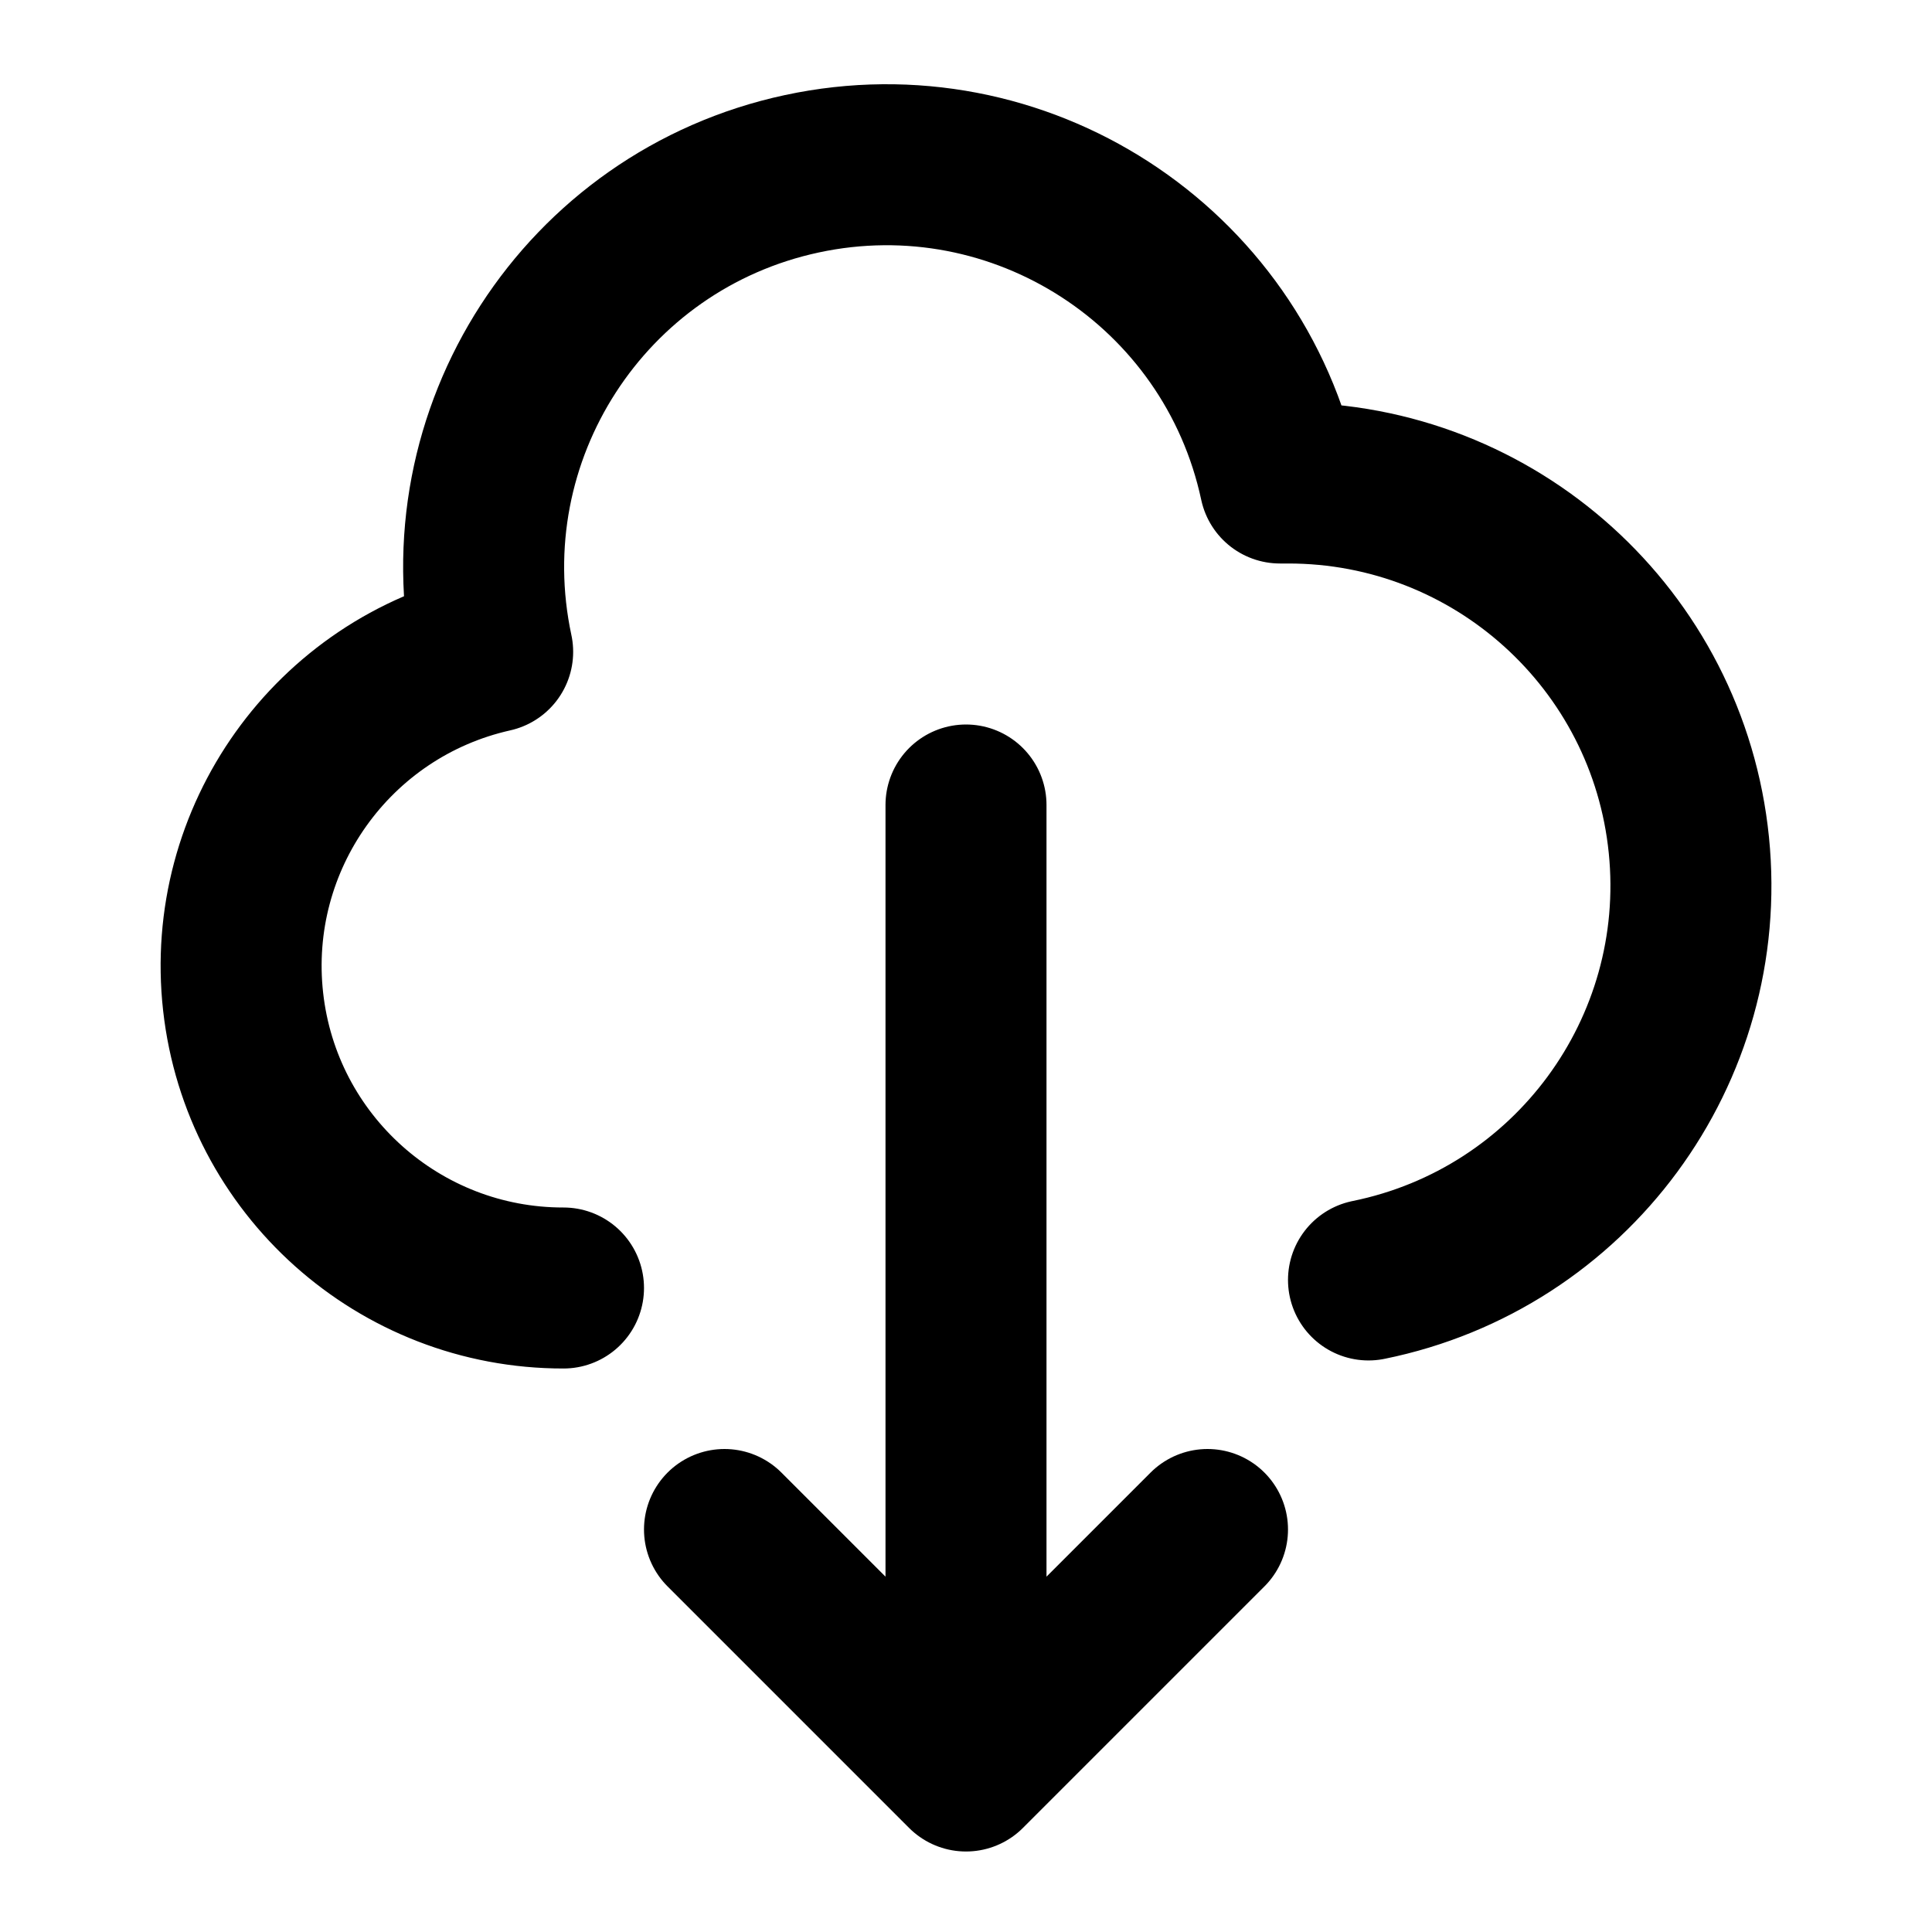
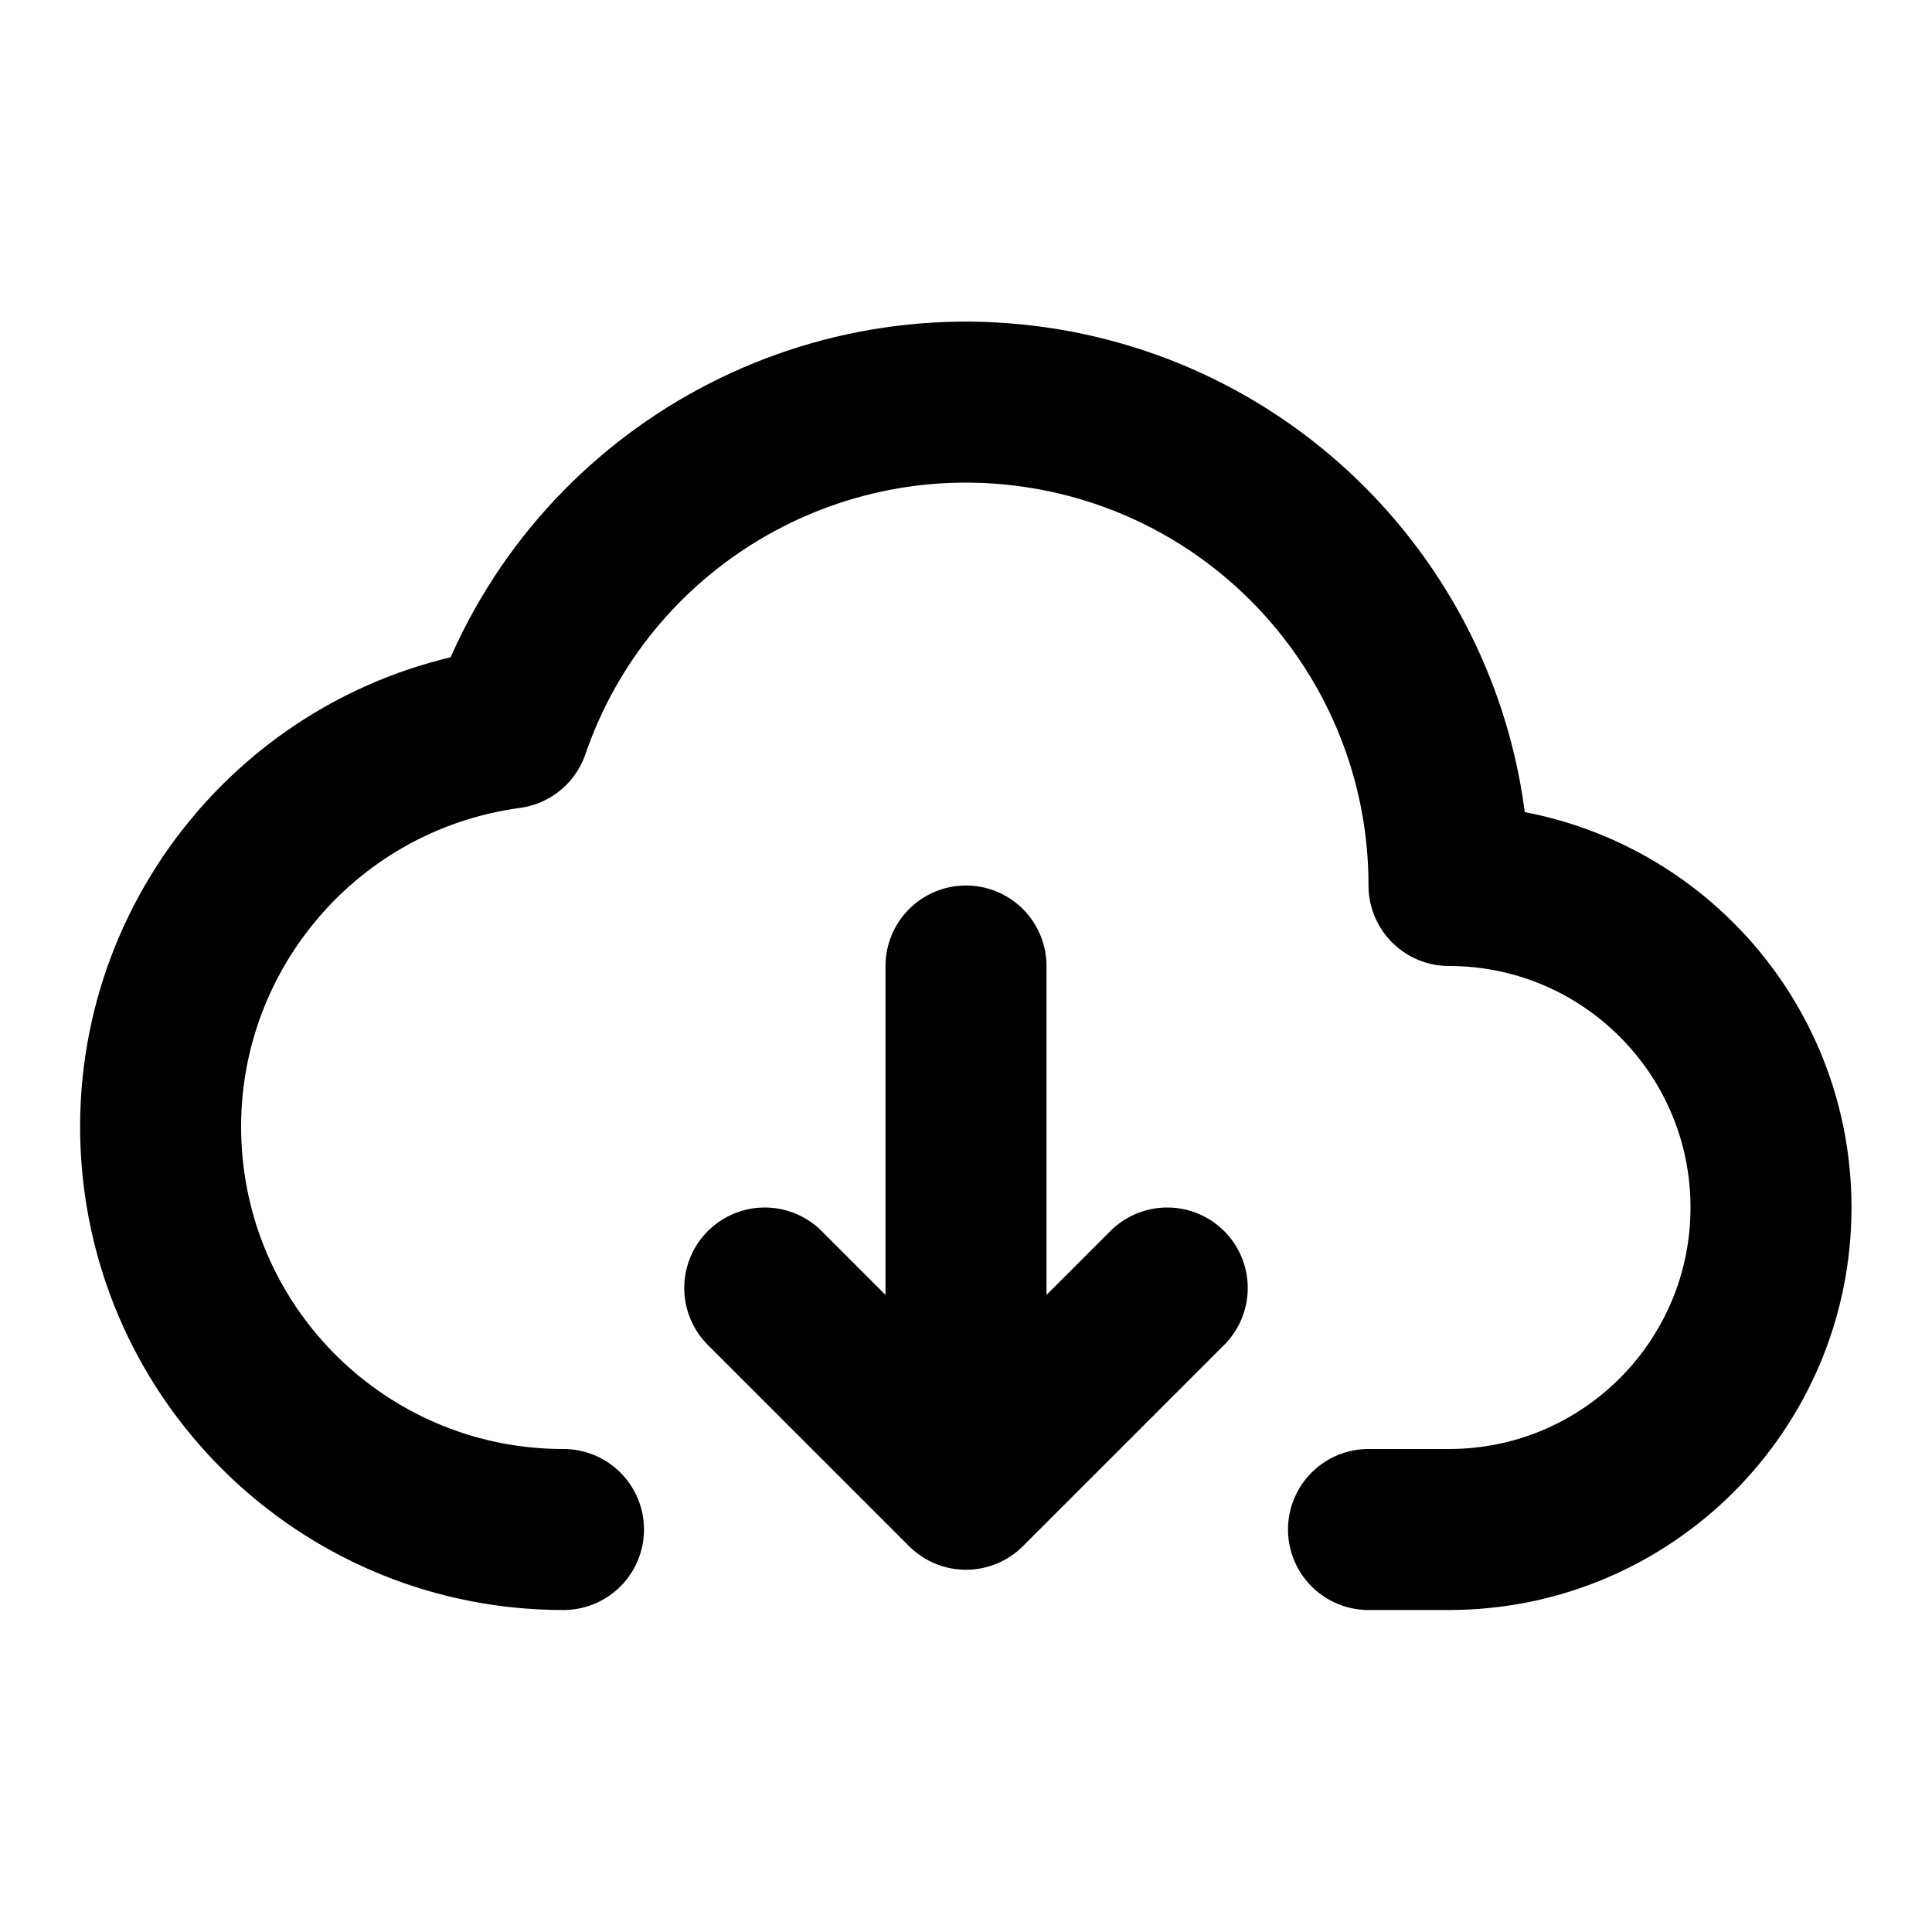
- <svg xmlns="http://www.w3.org/2000/svg" fill="none" viewBox="0 0 24 24" stroke="currentColor">
-   <path stroke-linecap="round" stroke-linejoin="round" stroke-width="2" d="M7 16a4 4 0 01-.88-7.903A5 5 0 1115.9 6L16 6a5 5 0 011 9.9M9 19l3 3m0 0l3-3m-3 3V10" />
+ <svg xmlns="http://www.w3.org/2000/svg" width="24" height="24" fill="none" viewBox="0 0 24 24">
+   <path stroke="currentColor" stroke-linecap="round" stroke-linejoin="round" stroke-width="2" d="M12 12v6.5m0 0 2.5-2.5M12 18.5 9.5 16M7 19a5 5 0 0 1-.674-9.955A6 6 0 0 1 18 11a4 4 0 0 1 0 8h-1" />
</svg>
